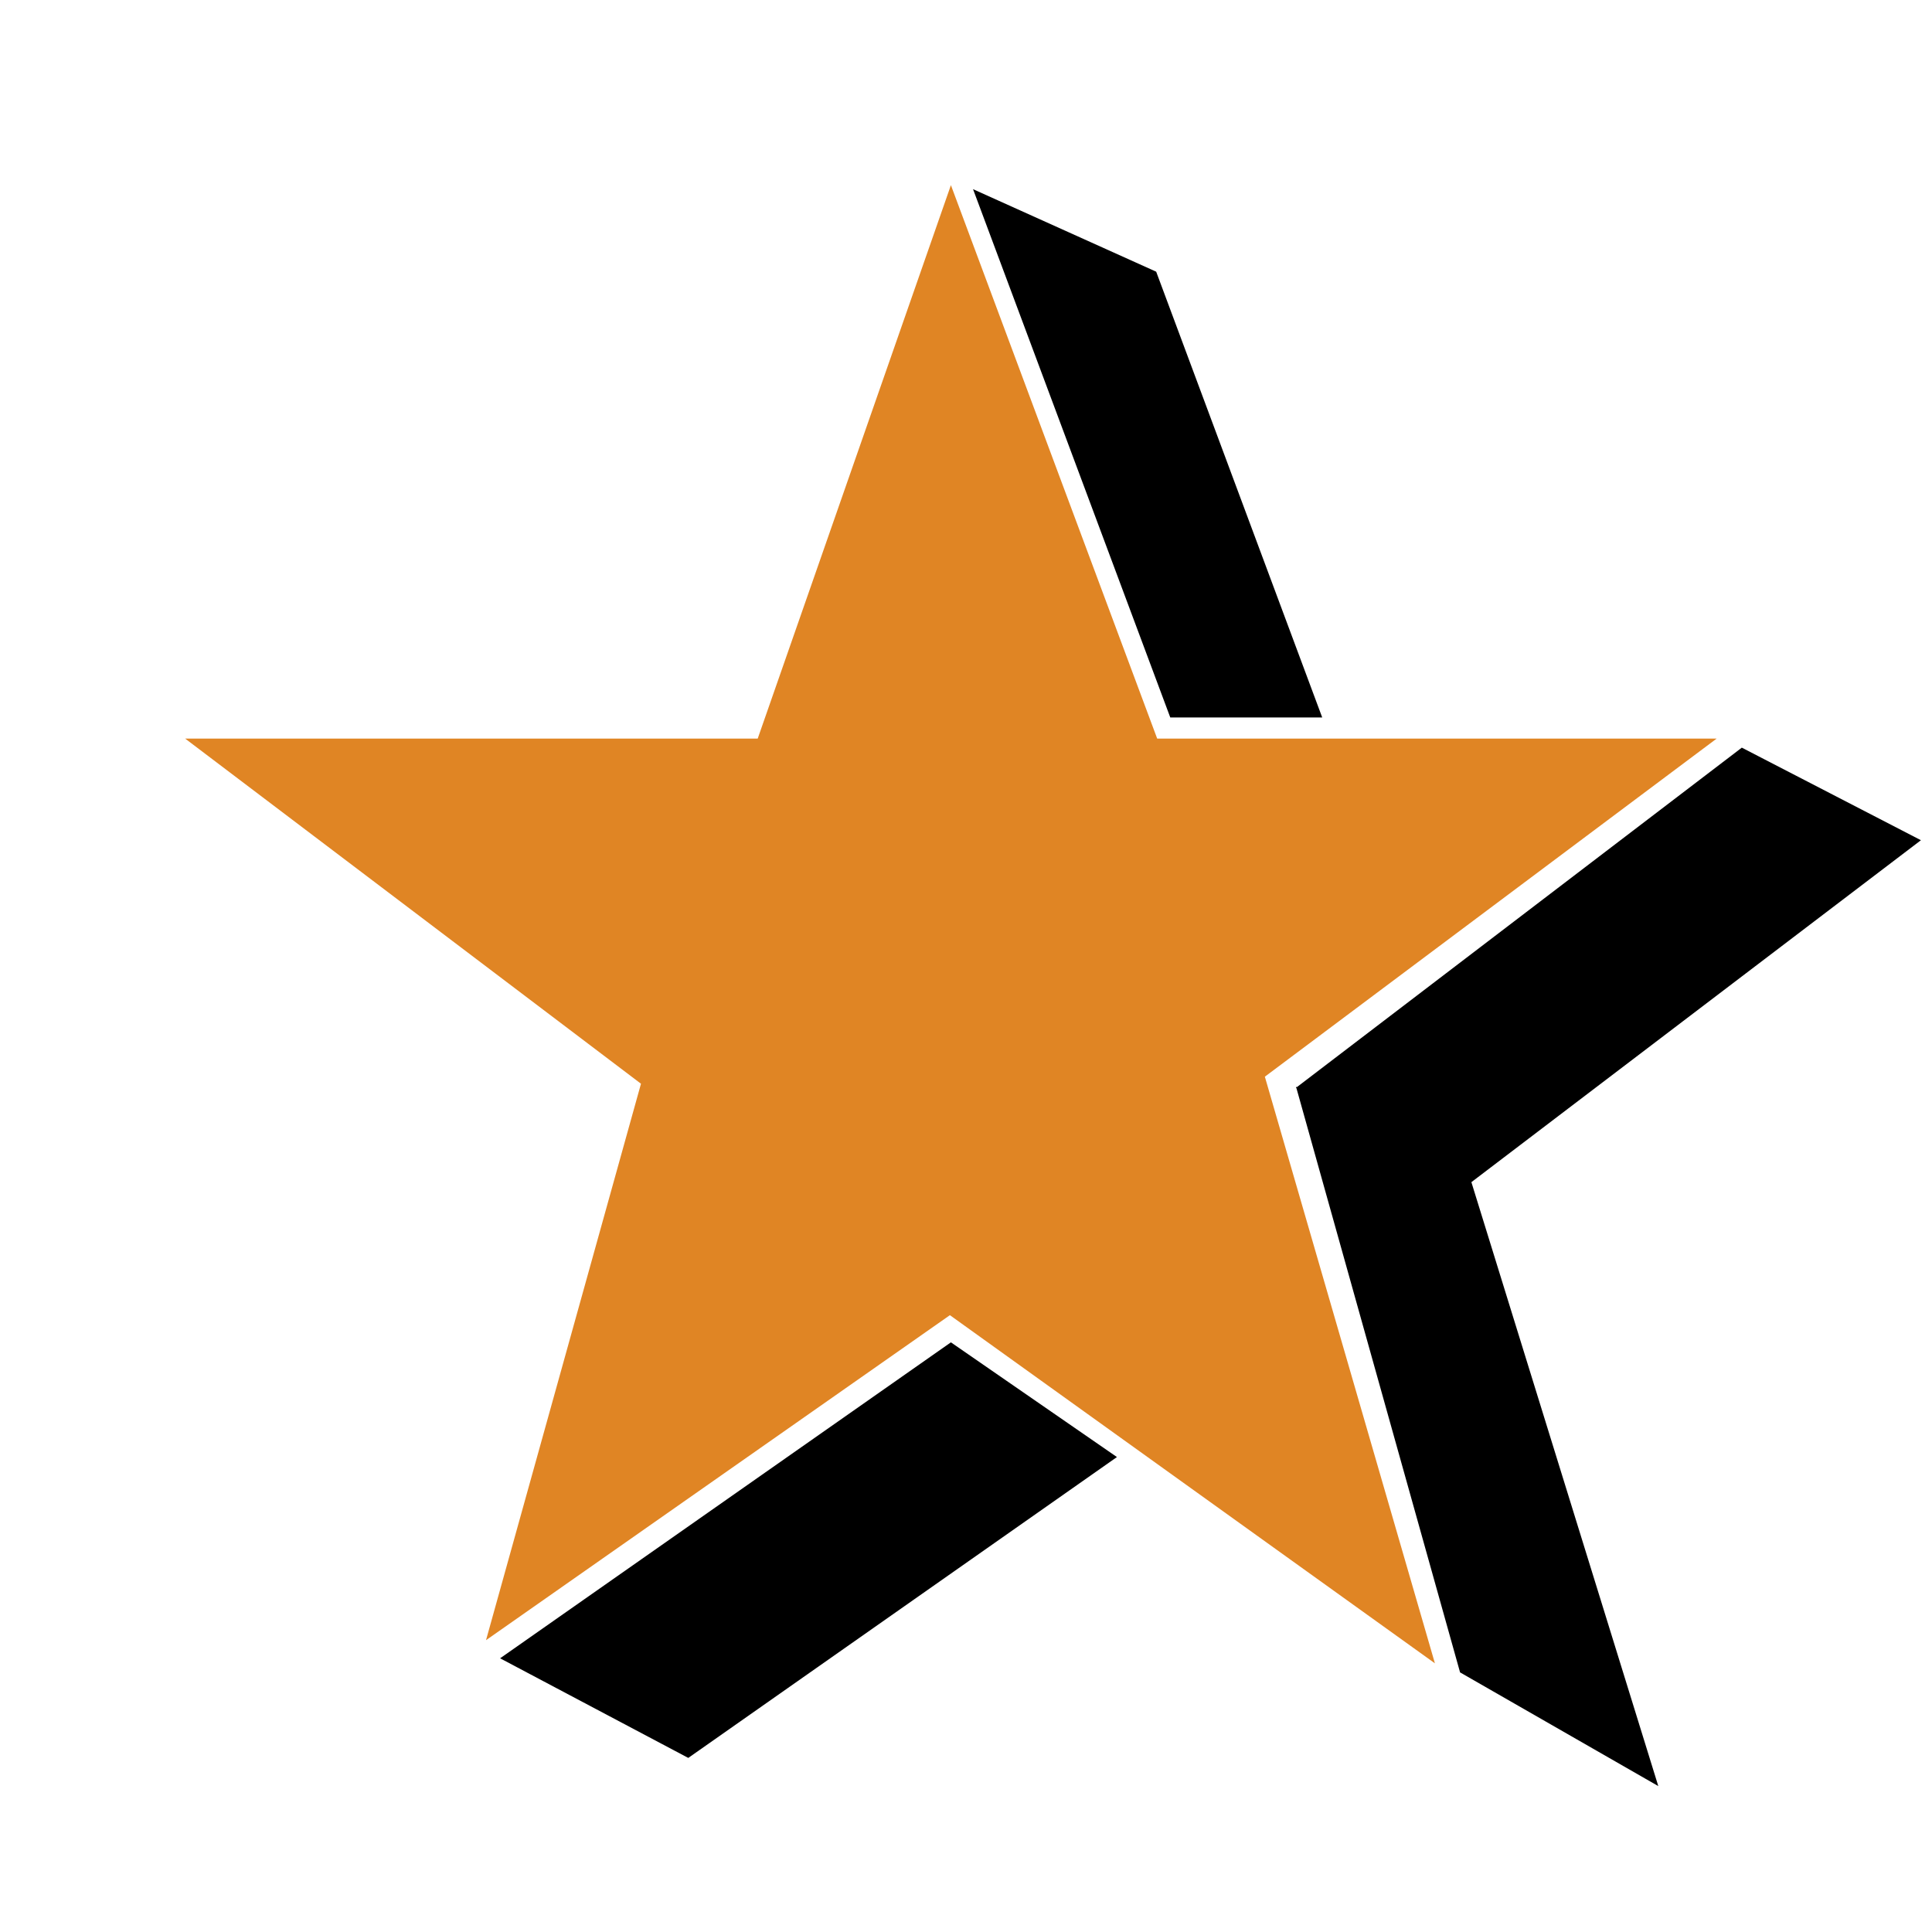
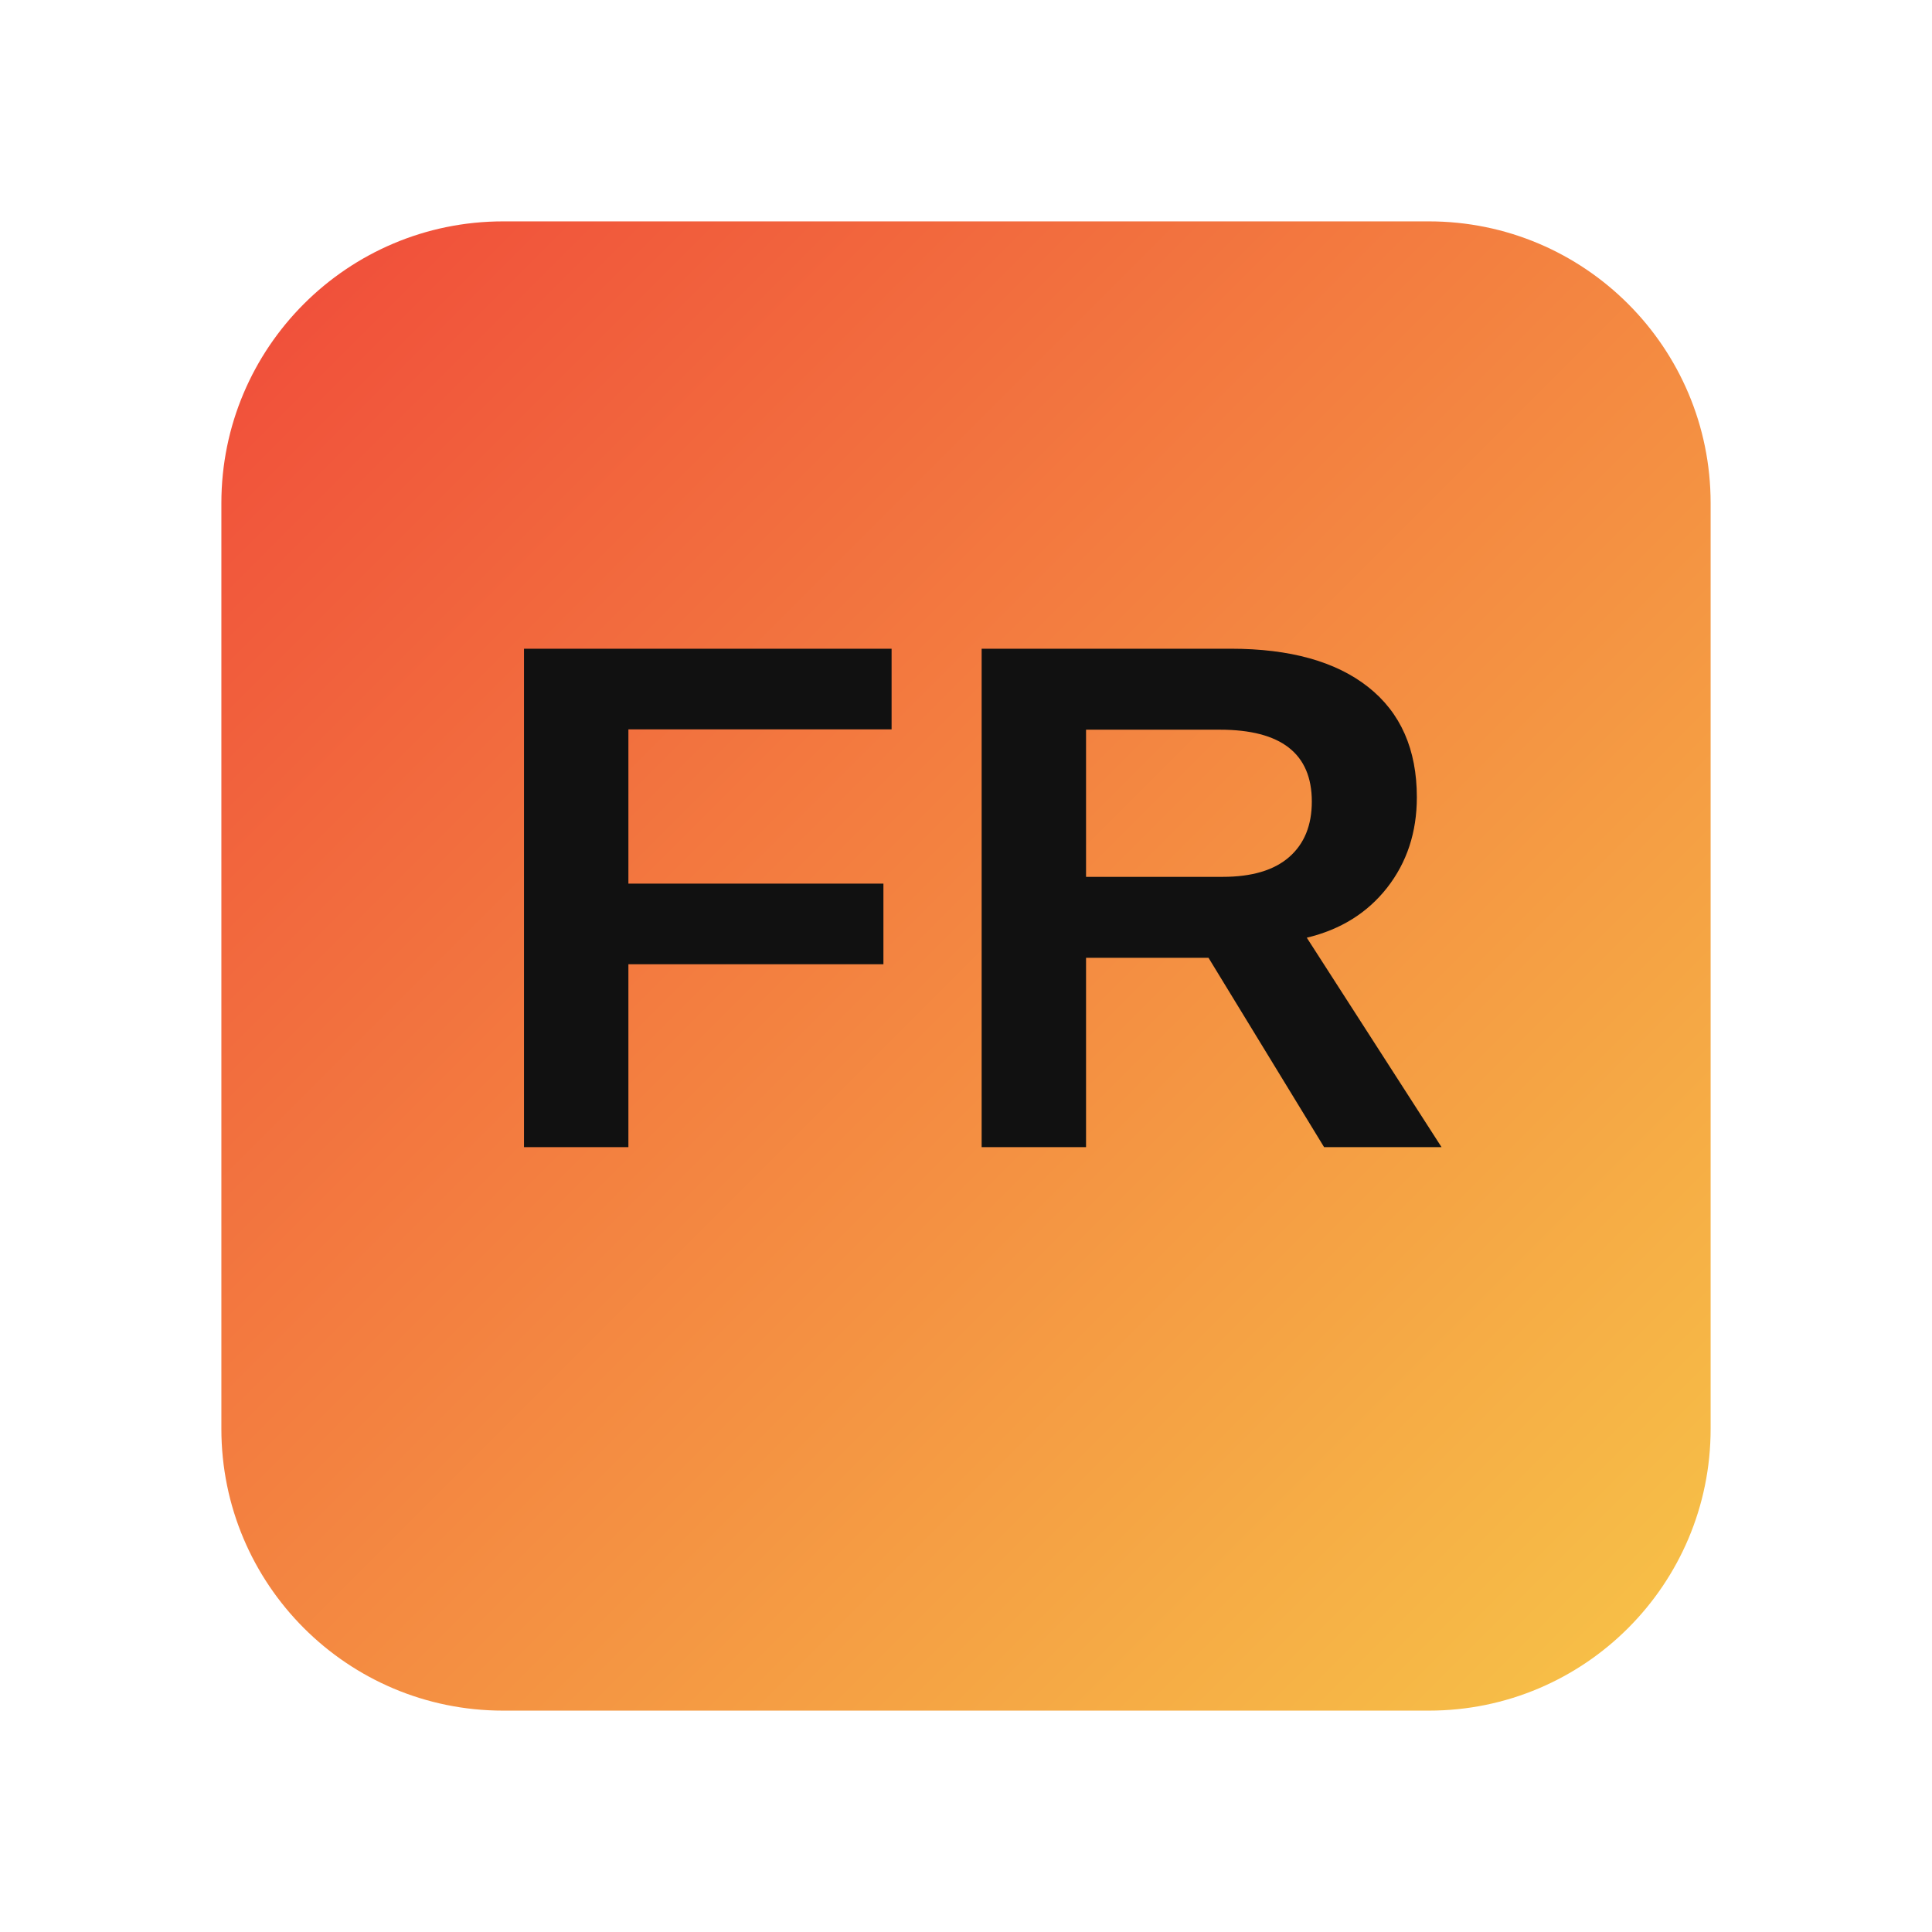
- <svg xmlns="http://www.w3.org/2000/svg" xml:space="preserve" viewBox="0 0 192 192">
-   <path fill="#e08524" d="M75.3 73.4H18.4l45.3 34.3L48.3 163l46.1-32.3 48.2 34.6-16.9-58.3 44.9-33.6H115l-20.5-55-19.2 55z" />
-   <path d="m96.7 18.8 18.2 8.2 16.5 44.3h-15.1L96.7 18.8zm-47 146 18.7 9.9 42.6-29.9-16.5-11.4-44.8 31.4zm79.1-56.8 17.4 9.4 18.6 60.1-19.7-11.3-16.3-58.2z" />
-   <path d="m173.1 74.3 17.8 9.2-44.7 34-17.4-9.4 44.3-33.8z" />
+ <svg xmlns="http://www.w3.org/2000/svg" viewBox="0 0 192 192" role="img" aria-label="ForRace FR">
+   <defs>
+     <linearGradient id="g" x1="0%" y1="0%" x2="100%" y2="100%">
+       <stop offset="0%" stop-color="#f04a3a" />
+       <stop offset="100%" stop-color="#f7c548" />
+     </linearGradient>
+   </defs>
+   <rect x="22" y="22" width="148" height="148" rx="28" ry="28" fill="url(#g)" />
+   <text x="96" y="114" text-anchor="middle" font-size="72" font-family="Segoe UI, Trebuchet MS, Arial, sans-serif" font-weight="800" letter-spacing="1.5" fill="#111111">FR</text>
</svg>
